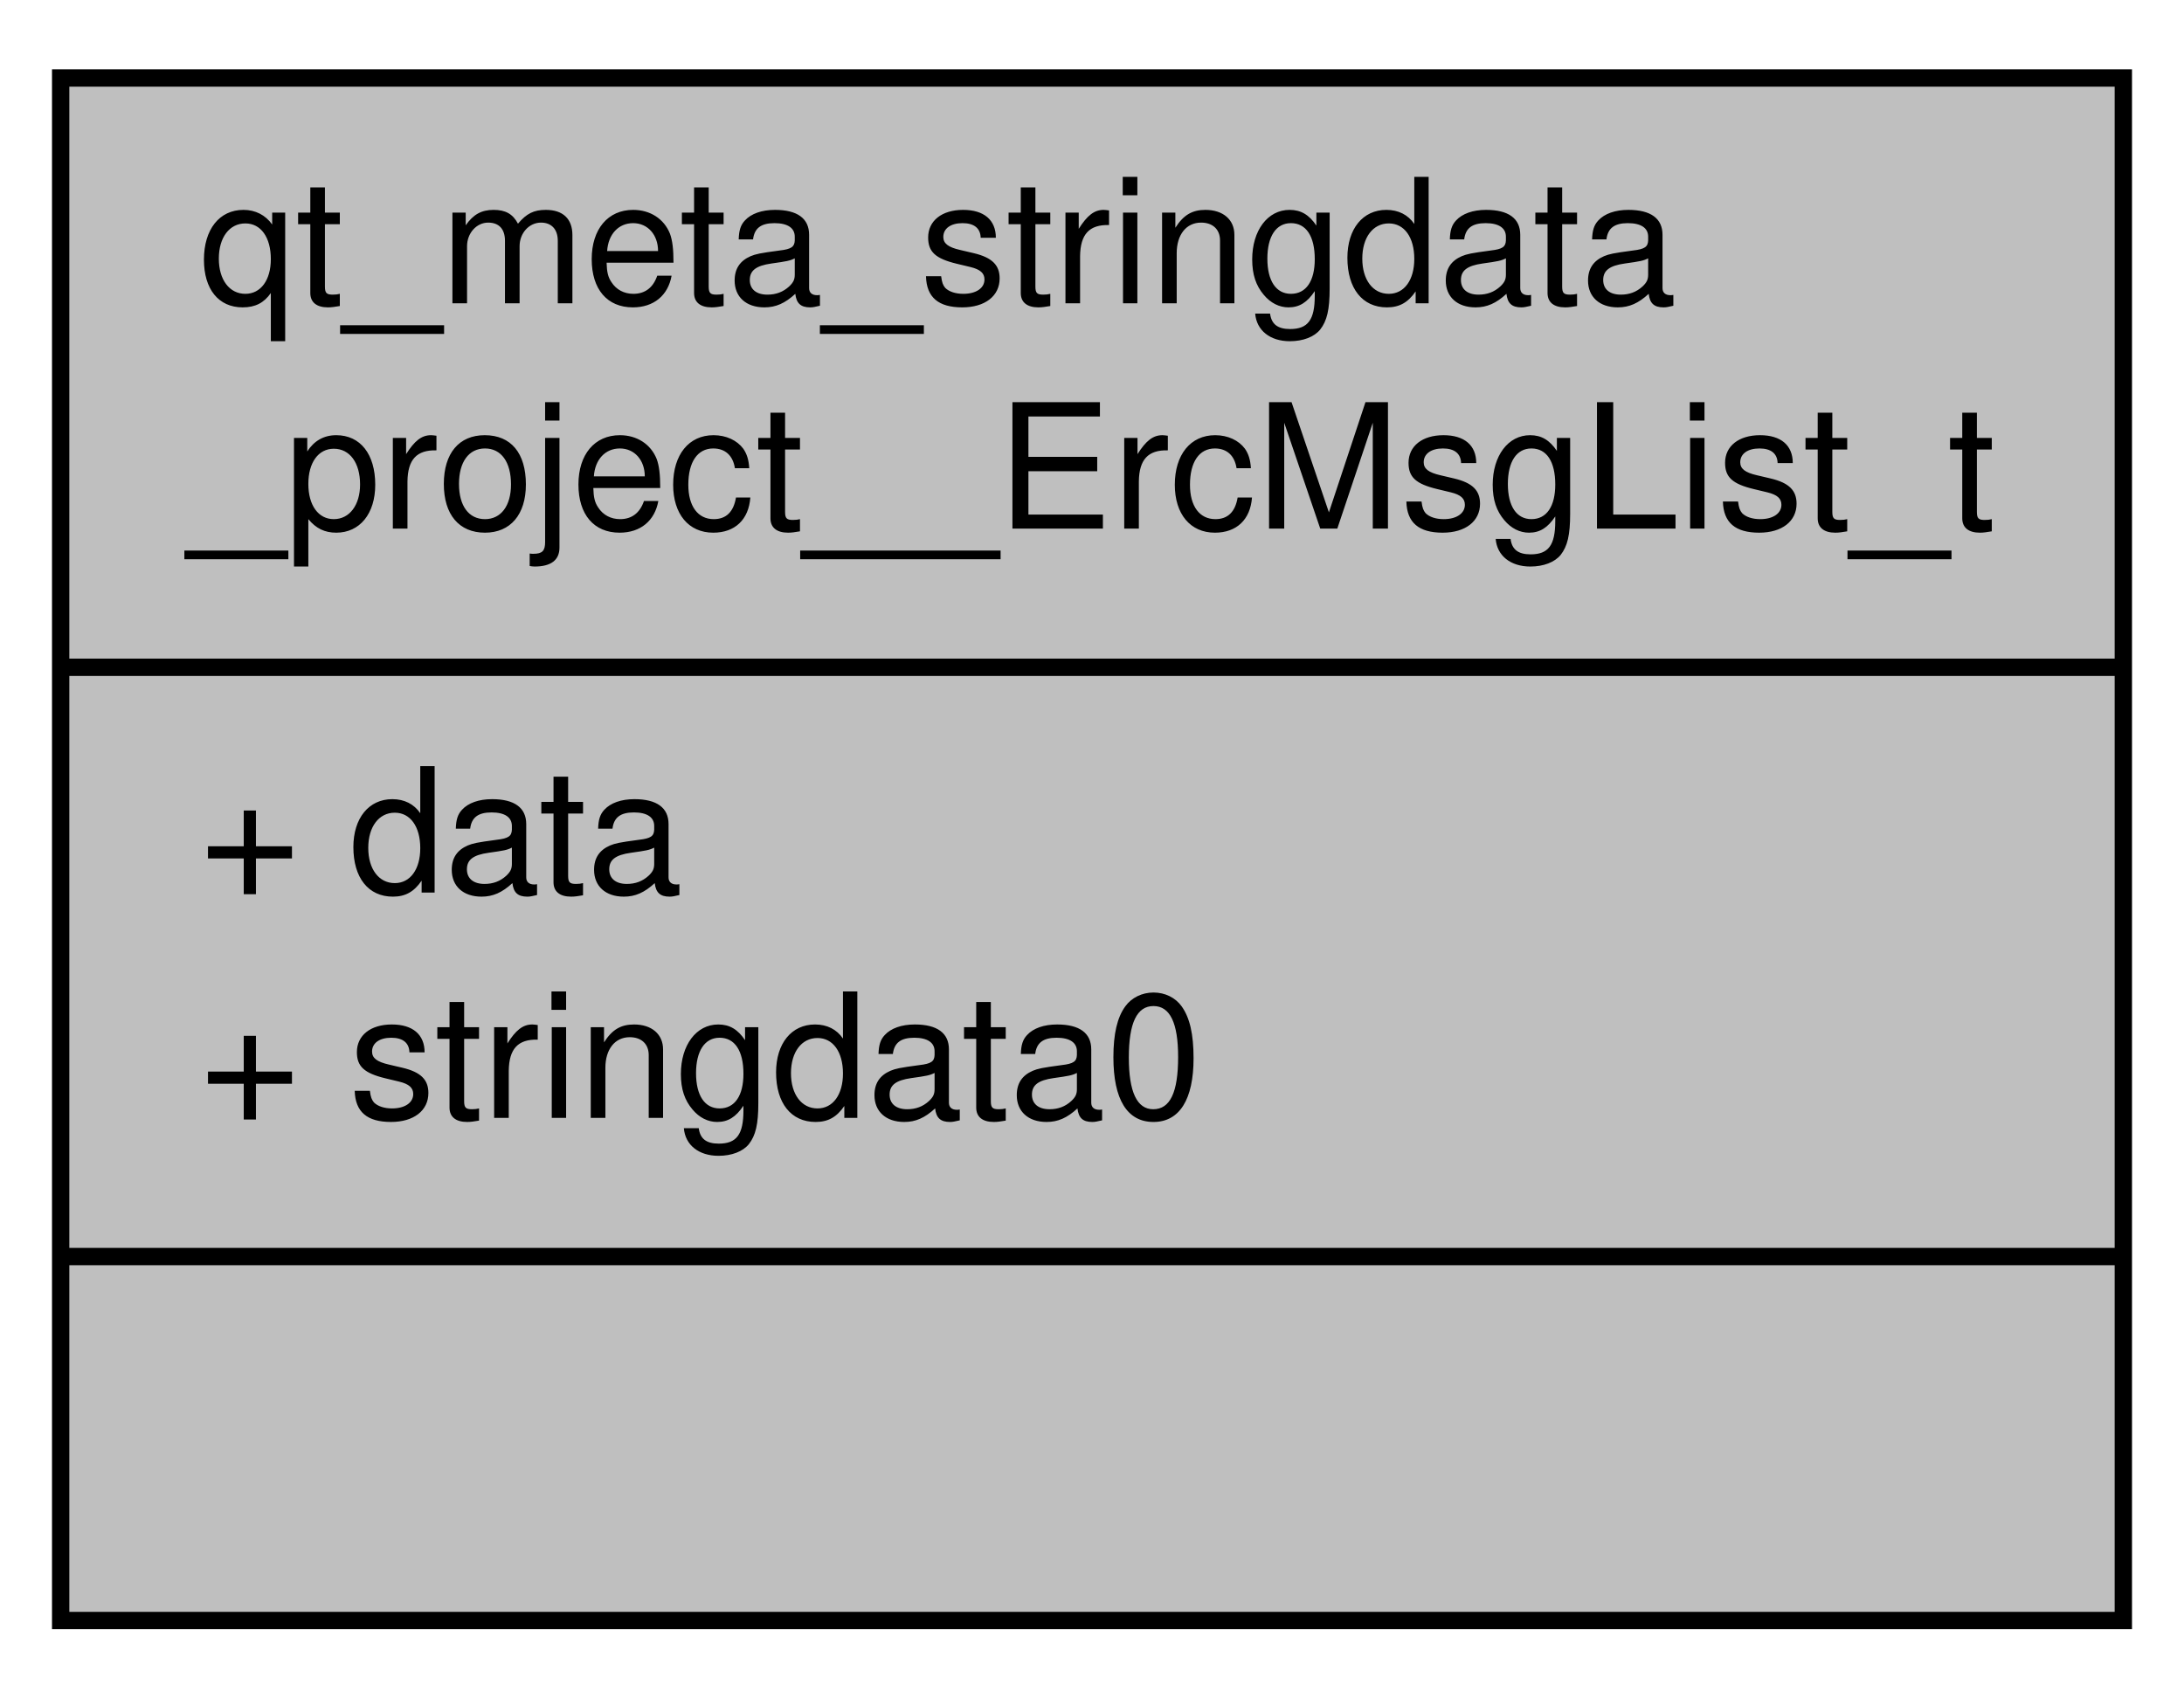
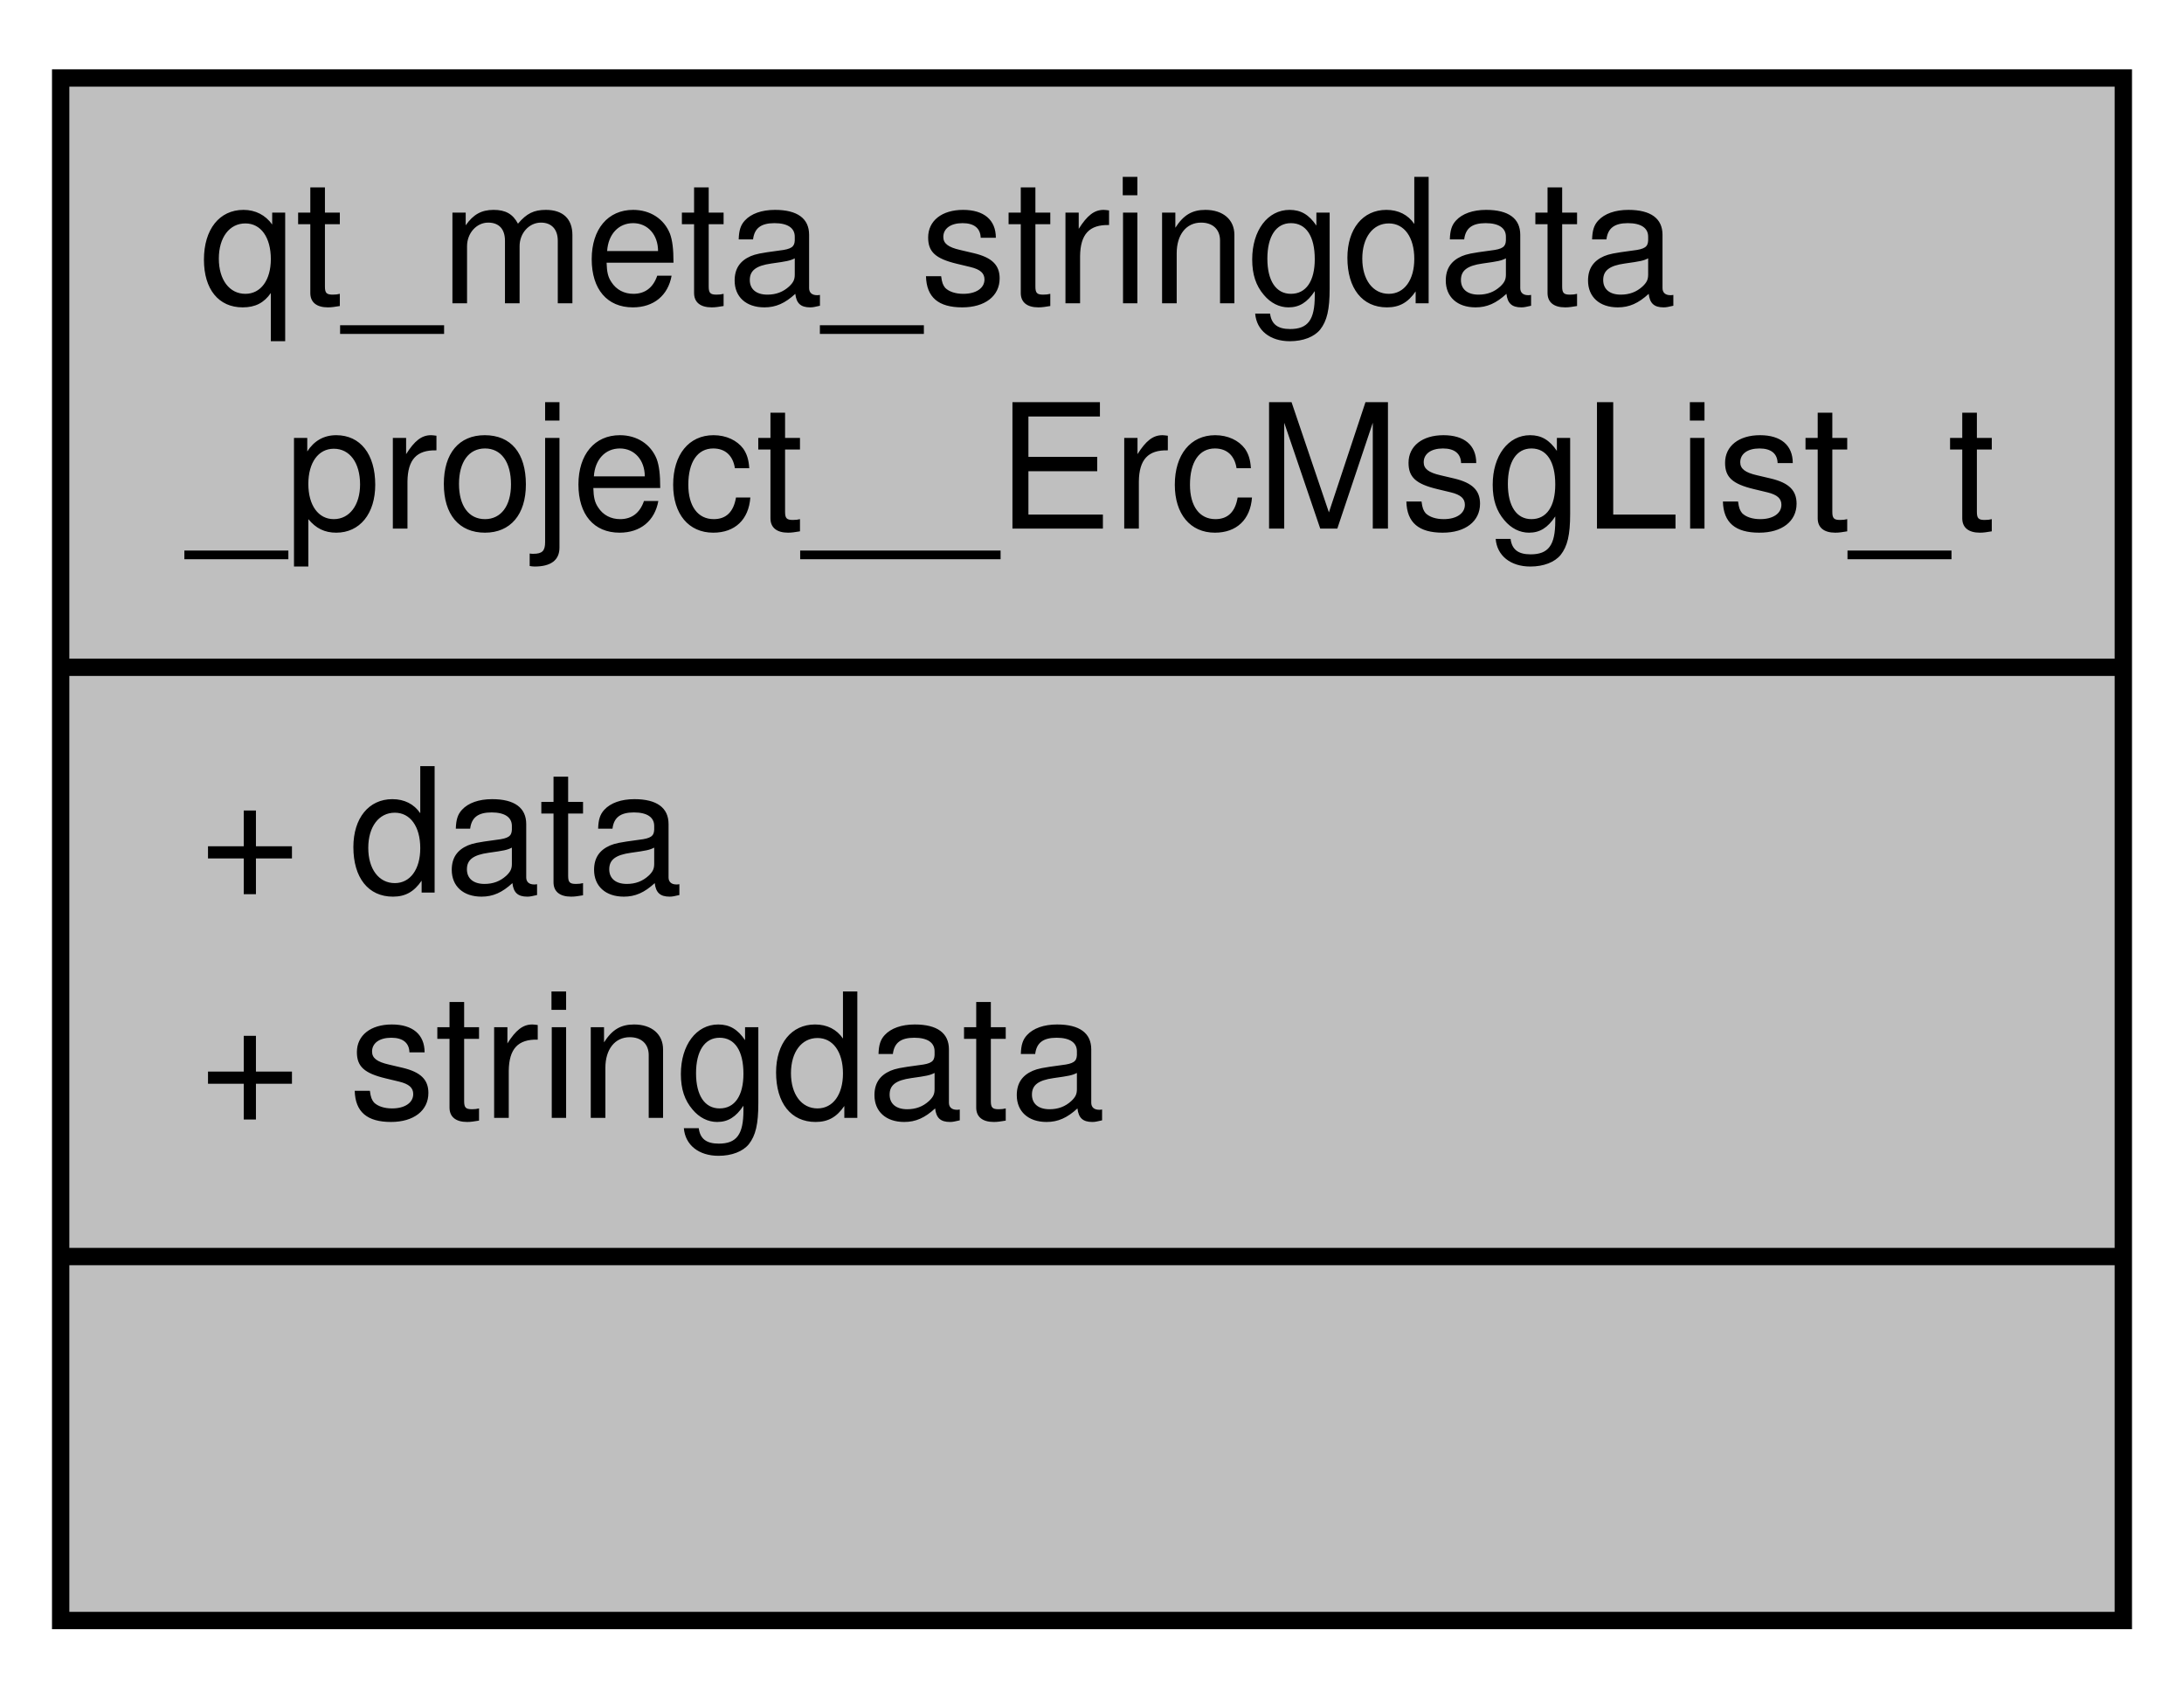
<svg xmlns="http://www.w3.org/2000/svg" width="126pt" height="98pt" viewBox="0.00 0.00 126.00 98.00">
  <g id="graph1" class="graph" transform="scale(1 1) rotate(0) translate(4 94)">
    <polygon fill="white" stroke="white" points="-4,5 -4,-94 123,-94 123,5 -4,5" />
    <g id="node1" class="node">
      <polygon fill="#bfbfbf" stroke="black" points="-0.5,-0.5 -0.5,-89.5 118.5,-89.5 118.5,-0.5 -0.5,-0.5" />
      <text text-anchor="start" x="7.5" y="-76.5" font-family="Helvetica,sans-Serif" font-size="10.00">qt_meta_stringdata</text>
      <text text-anchor="middle" x="59" y="-63.5" font-family="Helvetica,sans-Serif" font-size="10.00">_project__ErcMsgList_t</text>
      <polyline fill="none" stroke="black" points="-0.5,-55.5 118.5,-55.5 " />
      <text text-anchor="start" x="7.5" y="-42.5" font-family="Helvetica,sans-Serif" font-size="10.00">+ data</text>
-       <text text-anchor="start" x="7.5" y="-29.5" font-family="Helvetica,sans-Serif" font-size="10.00">+ stringdata0</text>
+       <text text-anchor="start" x="7.5" y="-29.5" font-family="Helvetica,sans-Serif" font-size="10.00">+ stringdata</text>
      <polyline fill="none" stroke="black" points="-0.5,-21.5 118.5,-21.5 " />
      <text text-anchor="middle" x="59" y="-8.5" font-family="Helvetica,sans-Serif" font-size="10.00"> </text>
    </g>
  </g>
</svg>
